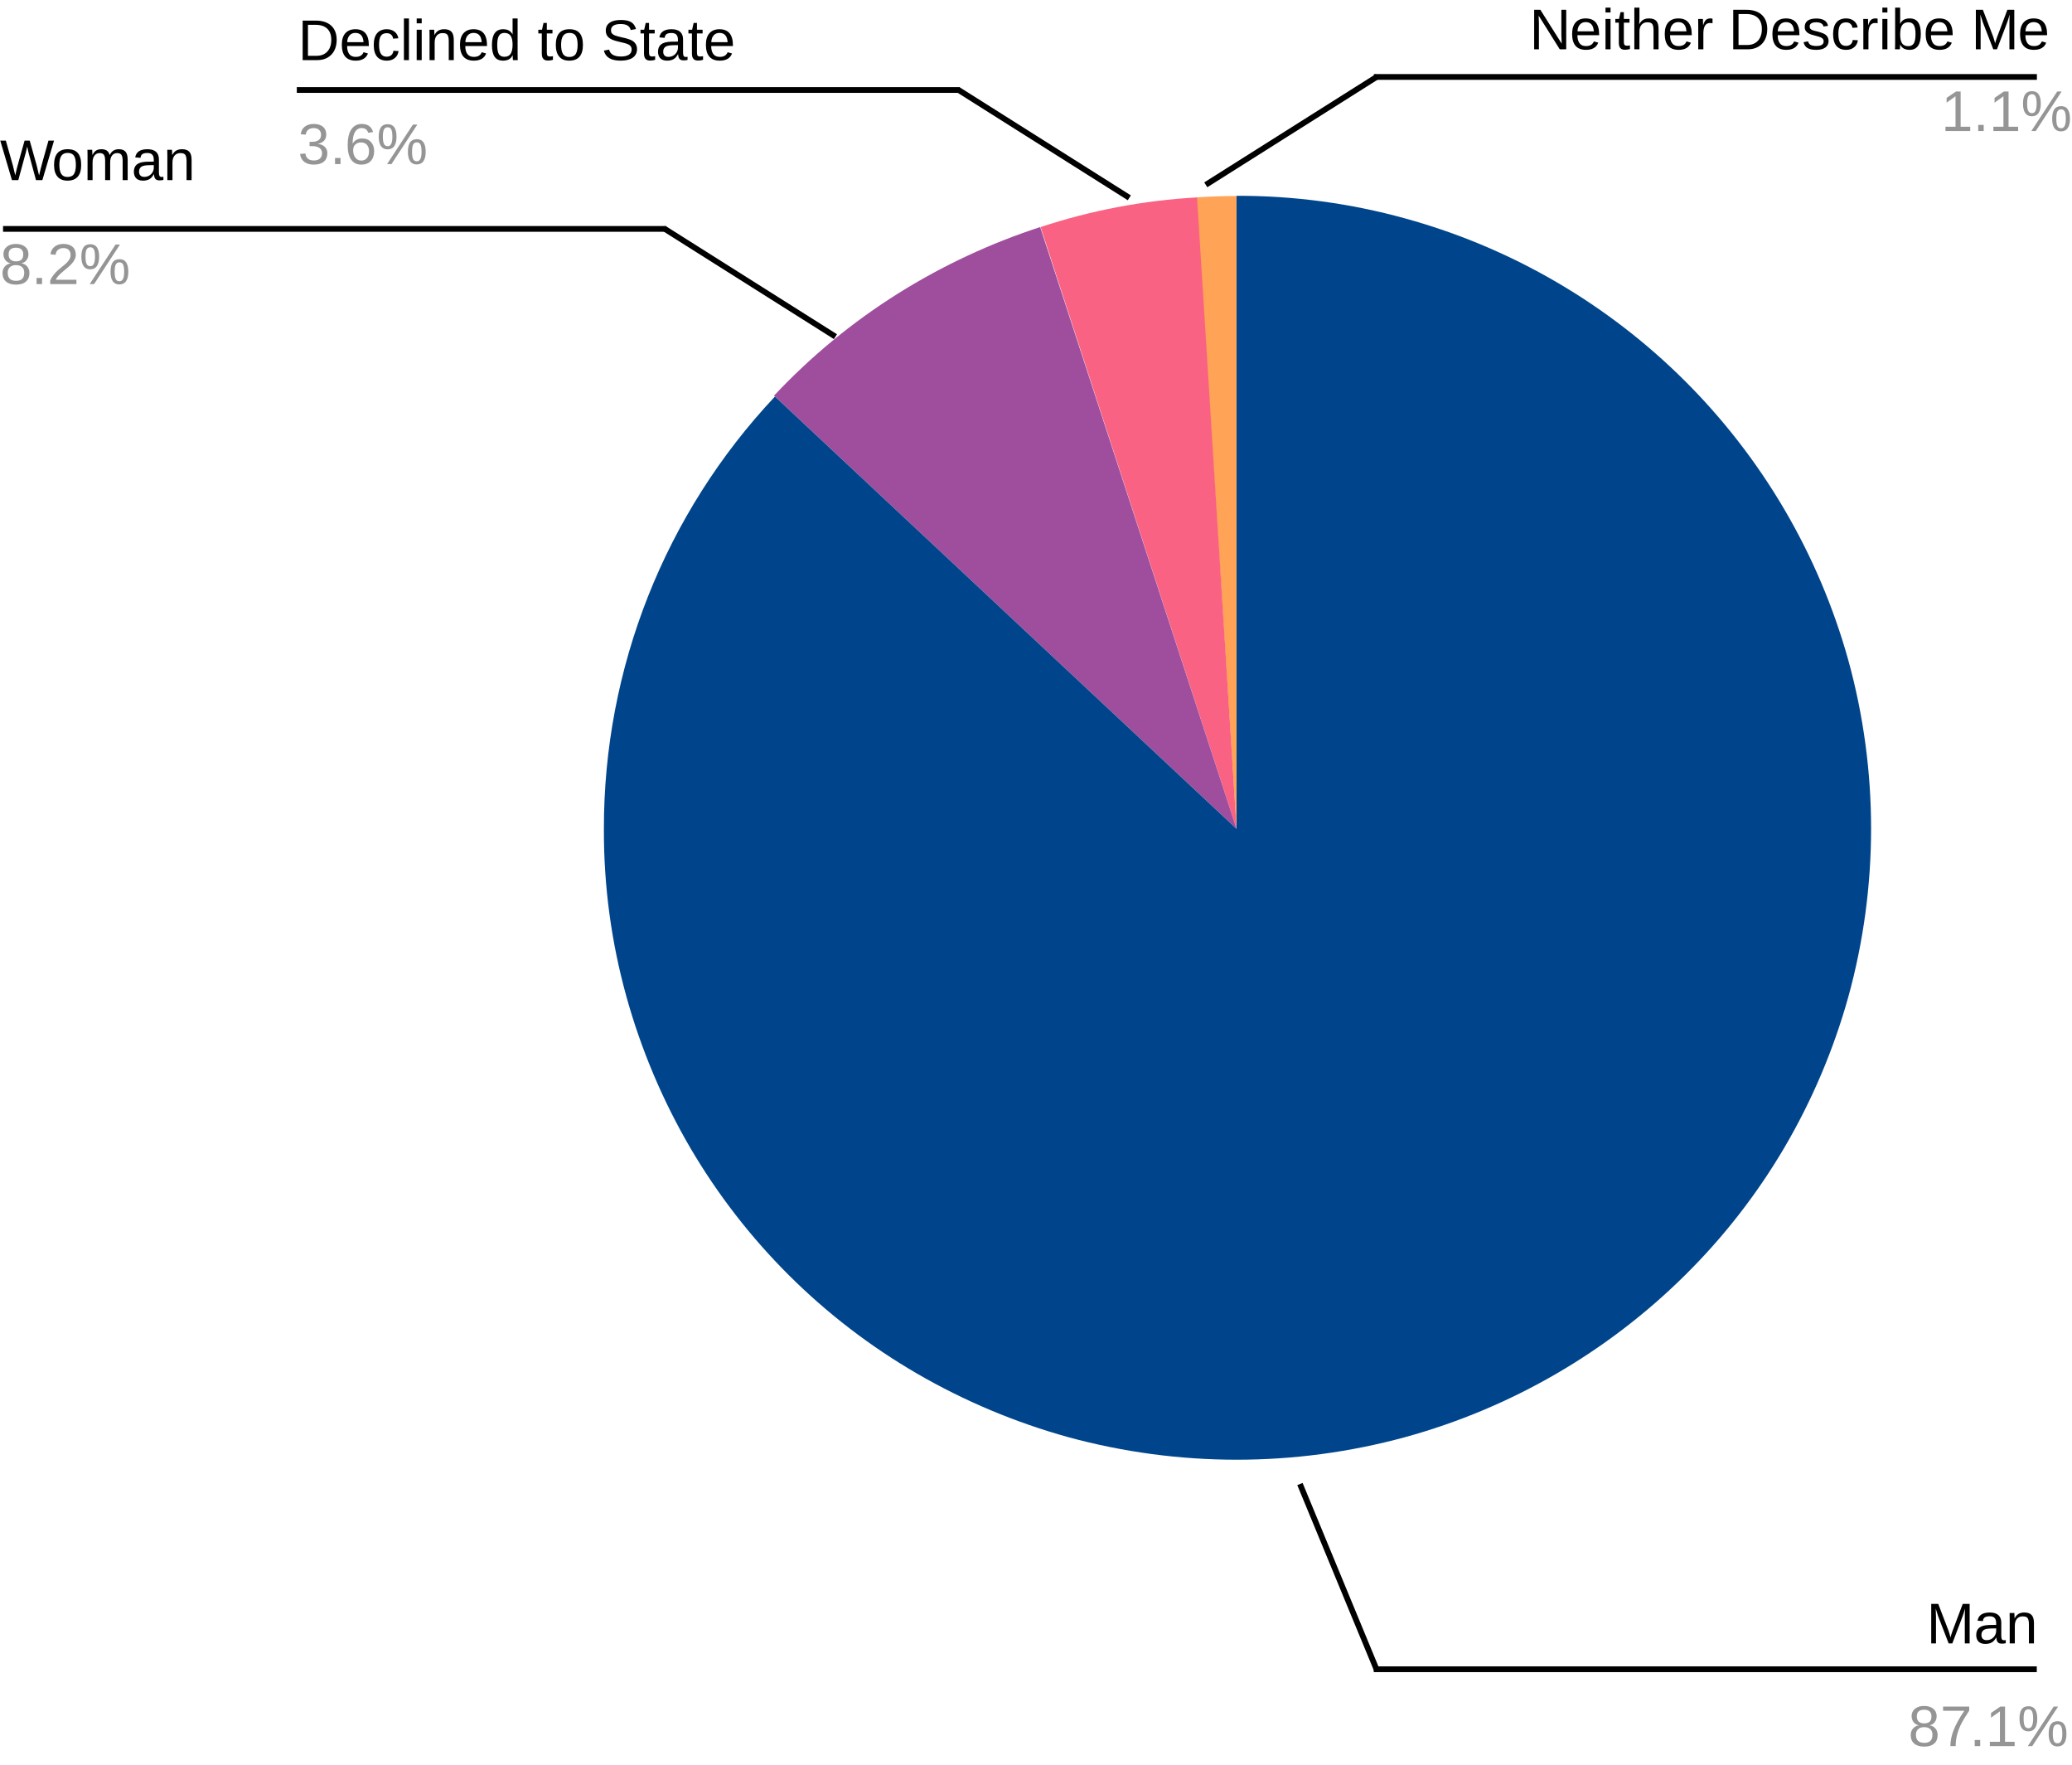
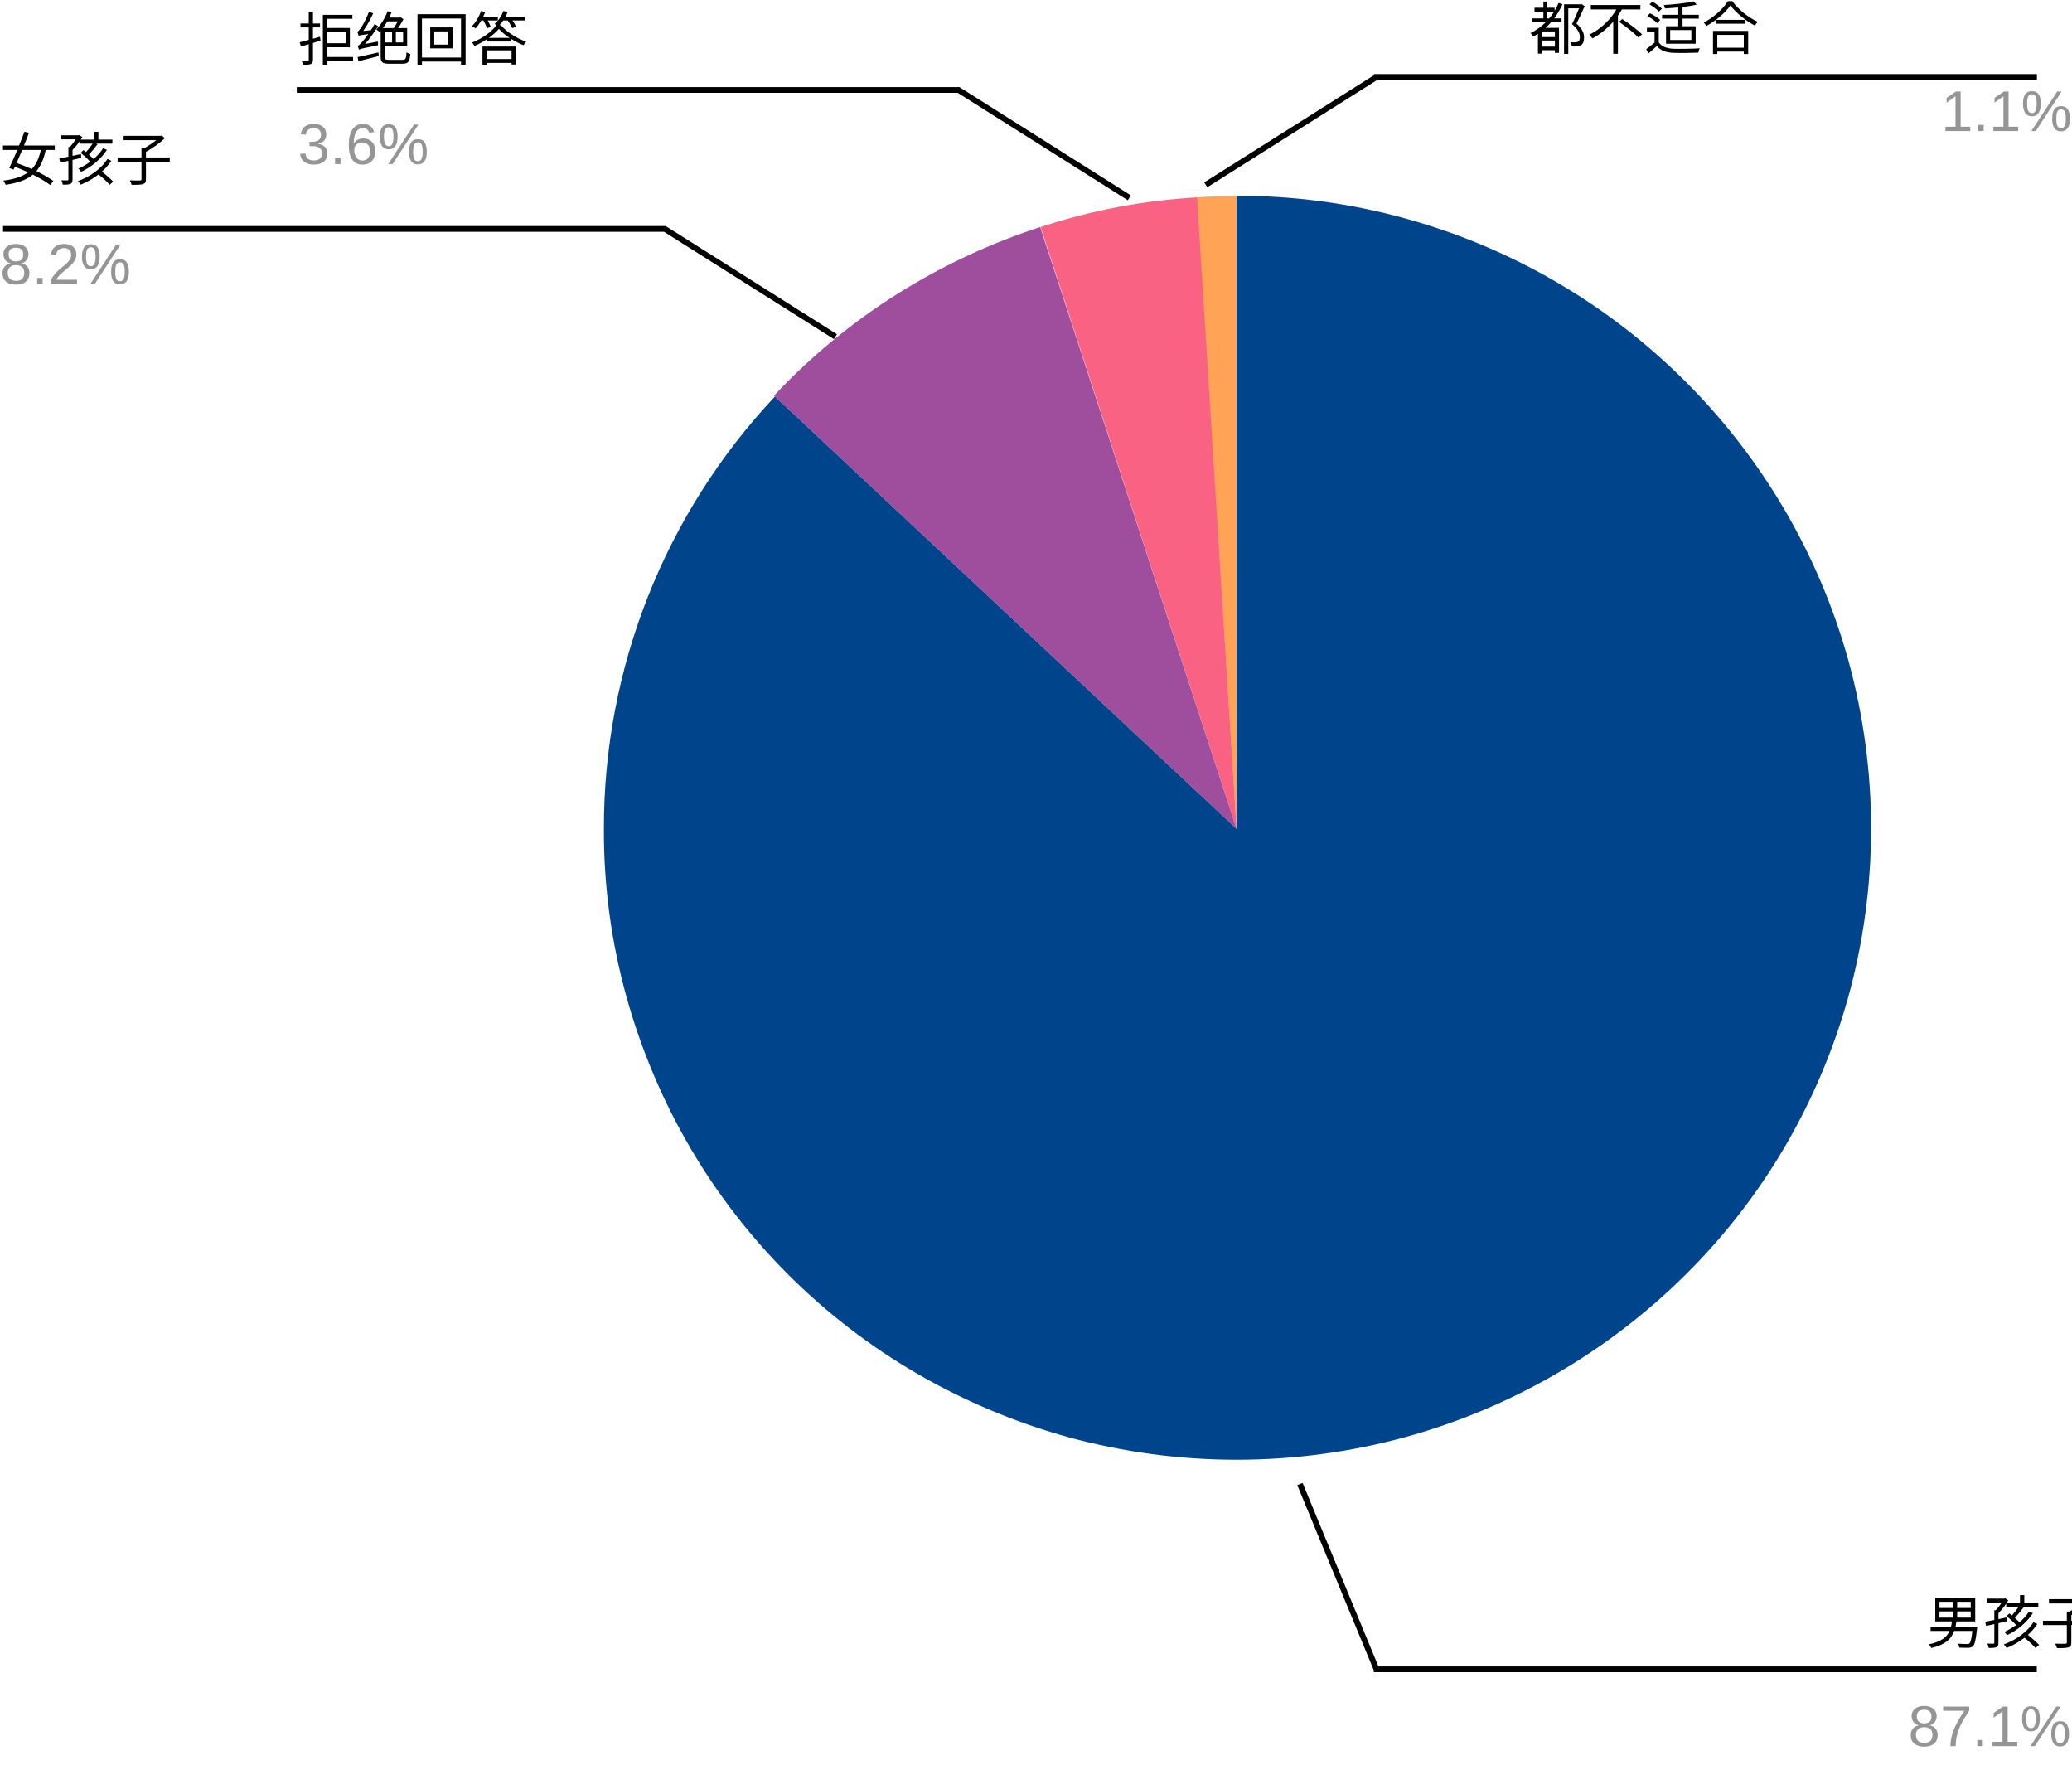
<svg xmlns="http://www.w3.org/2000/svg" viewBox="0 0 360.64 307.08">
  <defs>
-     <style>.cls-1{fill:#ffa356;}.cls-2{fill:#f96282;}.cls-3{fill:#9f4e9d;}.cls-4{fill:#00458b;}.cls-5,.cls-7{font-size:10px;font-family:ArialMT, Arial;}.cls-6{letter-spacing:-0.01em;}.cls-7{fill:#959595;}.cls-8{letter-spacing:-0.05em;}.cls-9{letter-spacing:-0.02em;}.cls-10{letter-spacing:-0.01em;}.cls-11{letter-spacing:-0.02em;}.cls-12{letter-spacing:-0.02em;}.cls-13{letter-spacing:-0.02em;}.cls-14{fill:none;stroke:#000;}</style>
+     <style>.cls-5,.cls-7{font-size:10px;font-family:ArialMT,Arial}.cls-7{fill:#959595}</style>
  </defs>
-   <g id="Layer_2" data-name="Layer 2">
-     <g id="Layer_1-2" data-name="Layer 1">
-       <path class="cls-1" d="M215.23,144.23V34.11q-3.48,0-7,.24Z" />
-       <path class="cls-2" d="M215.23,144.23,208.35,34.35a105.41,105.41,0,0,0-27.23,5.16Z" />
-       <path class="cls-3" d="M215.23,144.23,181.05,39.51A111.47,111.47,0,0,0,156.42,51a108.88,108.88,0,0,0-21.7,17.85Z" />
-       <path class="cls-4" d="M215.23,144.23,134.88,69a109.55,109.55,0,0,0-29.77,75.26,107.53,107.53,0,0,0,3.94,29.23,111.31,111.31,0,0,0,11.1,26.25A109.44,109.44,0,0,0,159.59,239a112.24,112.24,0,0,0,26.33,11.07,111.41,111.41,0,0,0,58.66,0,111.06,111.06,0,0,0,48.72-28.19,108.76,108.76,0,0,0,17.29-22.21,110.57,110.57,0,0,0,11.13-26.25,110.24,110.24,0,0,0,0-58.49,110.52,110.52,0,0,0-77.14-76.92,108.9,108.9,0,0,0-29.35-3.94Z" />
-       <text class="cls-5" transform="translate(335.31 285.96)">
-         <tspan class="cls-6">M</tspan>
-         <tspan x="8.24" y="0">an</tspan>
-       </text>
-       <text class="cls-7" transform="translate(332.13 303.83)">8<tspan class="cls-8" x="5.56" y="0">7</tspan>
-         <tspan x="10.67" y="0">.1%</tspan>
-       </text>
-       <text class="cls-7" transform="translate(337.85 22.8)">1.1%</text>
-       <text class="cls-7" transform="translate(51.85 28.55)">3<tspan class="cls-9" x="5.56" y="0">.</tspan>
-         <tspan x="8.15" y="0">6%</tspan>
-       </text>
-       <text class="cls-7" transform="translate(0 49.43)">
-         <tspan class="cls-10">8</tspan>
-         <tspan x="5.46" y="0">.2%</tspan>
-       </text>
-       <text class="cls-5" transform="translate(51.85 10.46)">Declined to State</text>
-       <text class="cls-5" transform="translate(0 31.34)">
-         <tspan class="cls-8">W</tspan>
-         <tspan x="8.99" y="0">oman</tspan>
-       </text>
-       <text class="cls-5" transform="translate(266.2 8.58)">
-         <tspan class="cls-11">N</tspan>
-         <tspan x="7.01" y="0">eithe</tspan>
-         <tspan class="cls-12" x="28.7" y="0">r</tspan>
-         <tspan x="31.87" y="0" xml:space="preserve"> Describe </tspan>
-         <tspan class="cls-13" x="76.88" y="0">M</tspan>
-         <tspan x="84.98" y="0">e</tspan>
-       </text>
-       <line class="cls-14" x1="239.71" y1="290.77" x2="226.26" y2="258.23" />
-       <line class="cls-14" x1="239.71" y1="13.32" x2="209.87" y2="32.16" />
-       <line class="cls-14" x1="354.51" y1="290.46" x2="239.11" y2="290.46" />
-       <line class="cls-14" x1="354.53" y1="13.39" x2="239.13" y2="13.39" />
-       <line class="cls-14" x1="166.72" y1="15.58" x2="196.56" y2="34.42" />
-       <line class="cls-14" x1="115.57" y1="39.74" x2="145.41" y2="58.58" />
-       <line class="cls-14" x1="51.66" y1="15.66" x2="167.06" y2="15.66" />
-       <line class="cls-14" x1="0.53" y1="39.83" x2="115.93" y2="39.83" />
-     </g>
-   </g>
+   <path d="M215.23 144.23V34.11q-3.48 0-7 .24z" fill="#ffa356" />
+   <path d="M215.23 144.23l-6.88-109.88a105.41 105.41 0 00-27.23 5.16z" fill="#f96282" />
+   <path d="M215.23 144.23L181.05 39.51A111.47 111.47 0 00156.42 51a108.88 108.88 0 00-21.7 17.85z" fill="#9f4e9d" />
+   <path d="M215.23 144.23L134.88 69a109.55 109.55 0 00-29.77 75.26 107.53 107.53 0 003.94 29.23 111.31 111.31 0 0011.1 26.25A109.44 109.44 0 00159.59 239a112.24 112.24 0 0026.33 11.07 111.41 111.41 0 0058.66 0 111.06 111.06 0 0048.72-28.19 108.76 108.76 0 0017.29-22.21 110.57 110.57 0 0011.13-26.25 110.24 110.24 0 000-58.49 110.52 110.52 0 00-77.14-76.92 108.9 108.9 0 00-29.35-3.94z" fill="#00458b" />
+   <text class="cls-5" transform="translate(335.31 285.96)">
+     <tspan letter-spacing="-.01em">男孩子</tspan>
+   </text>
+   <text class="cls-7" transform="translate(332.13 303.83)">87.1%</text>
+   <text class="cls-7" transform="translate(337.85 22.8)">1.1%</text>
+   <text class="cls-7" transform="translate(51.85 28.55)">3.6%</text>
+   <text class="cls-7" transform="translate(0 49.43)">8.2%</text>
+   <text class="cls-5" transform="translate(51.85 10.46)">拒绝回答</text>
+   <text class="cls-5" transform="translate(0 31.34)">女孩子</text>
+   <text class="cls-5" transform="translate(266.2 8.58)">都不适合</text>
+   <path d="M239.71 290.77l-13.45-32.54m13.45-244.91l-29.84 18.84m144.64 258.3h-115.4M354.53 13.39h-115.4m-72.41 2.19l29.84 18.84m-80.99 5.32l29.84 18.84M51.66 15.66h115.4M.53 39.83h115.4" fill="none" stroke="#000" />
</svg>
